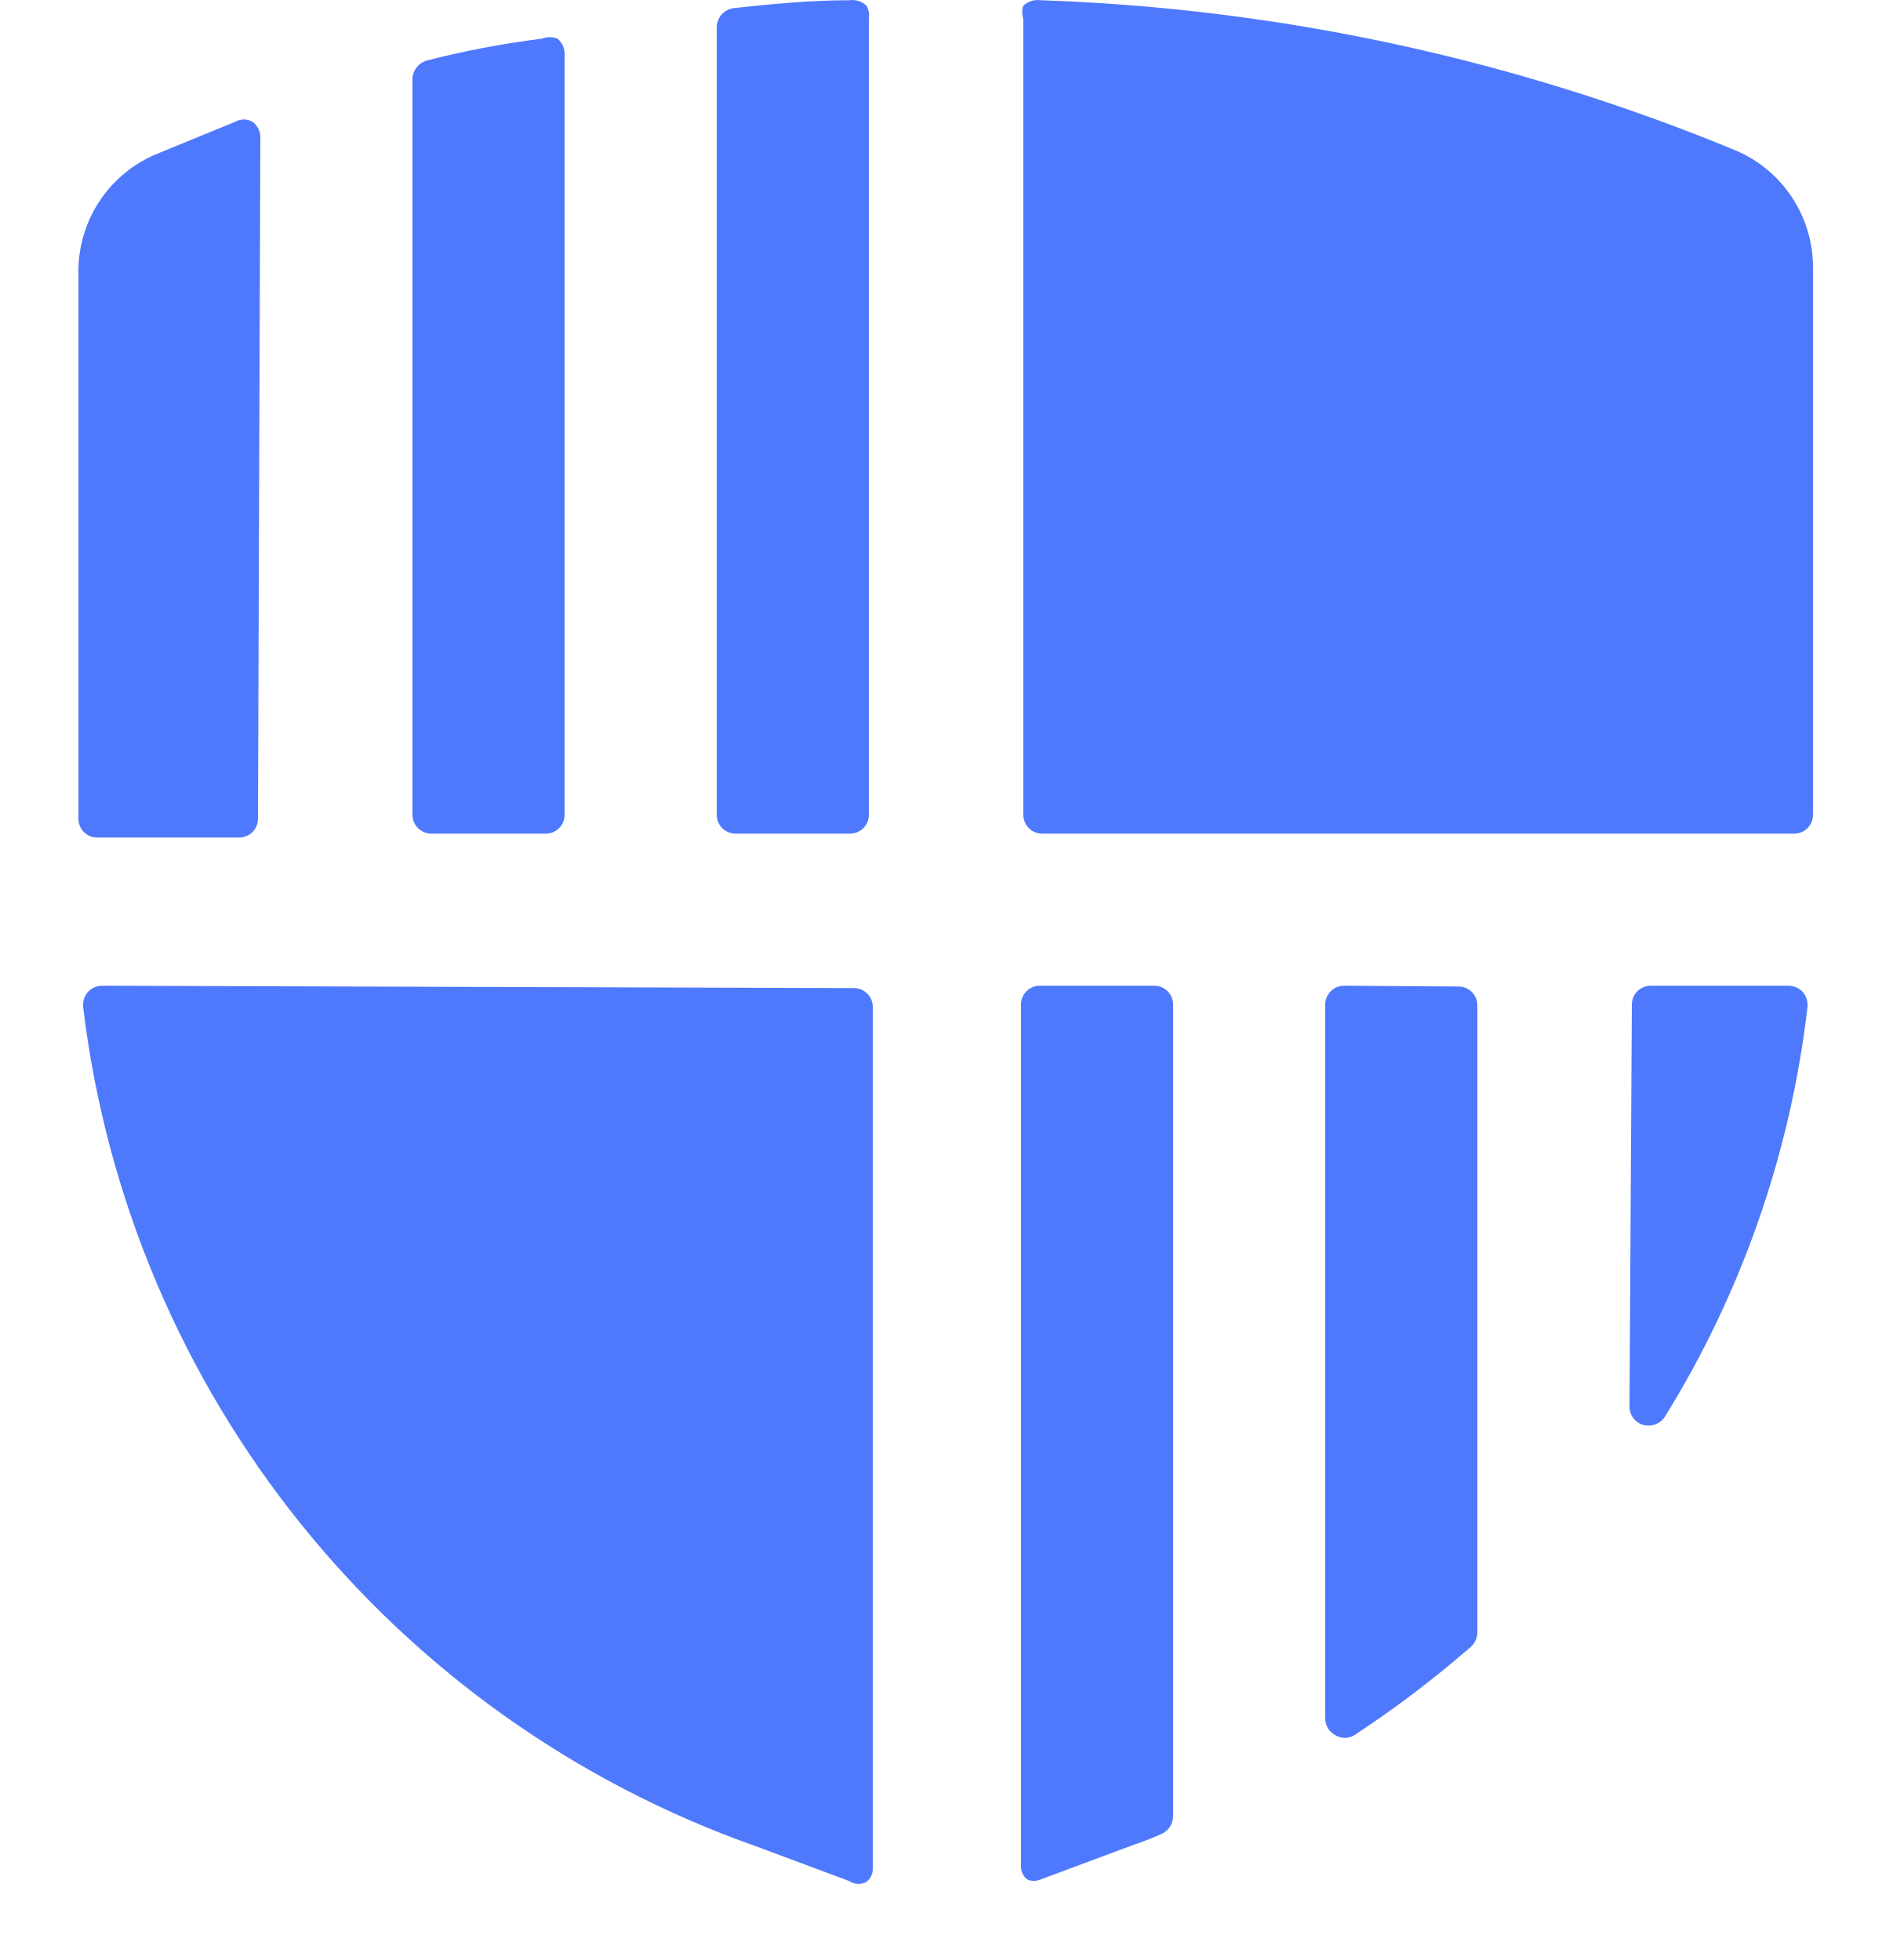
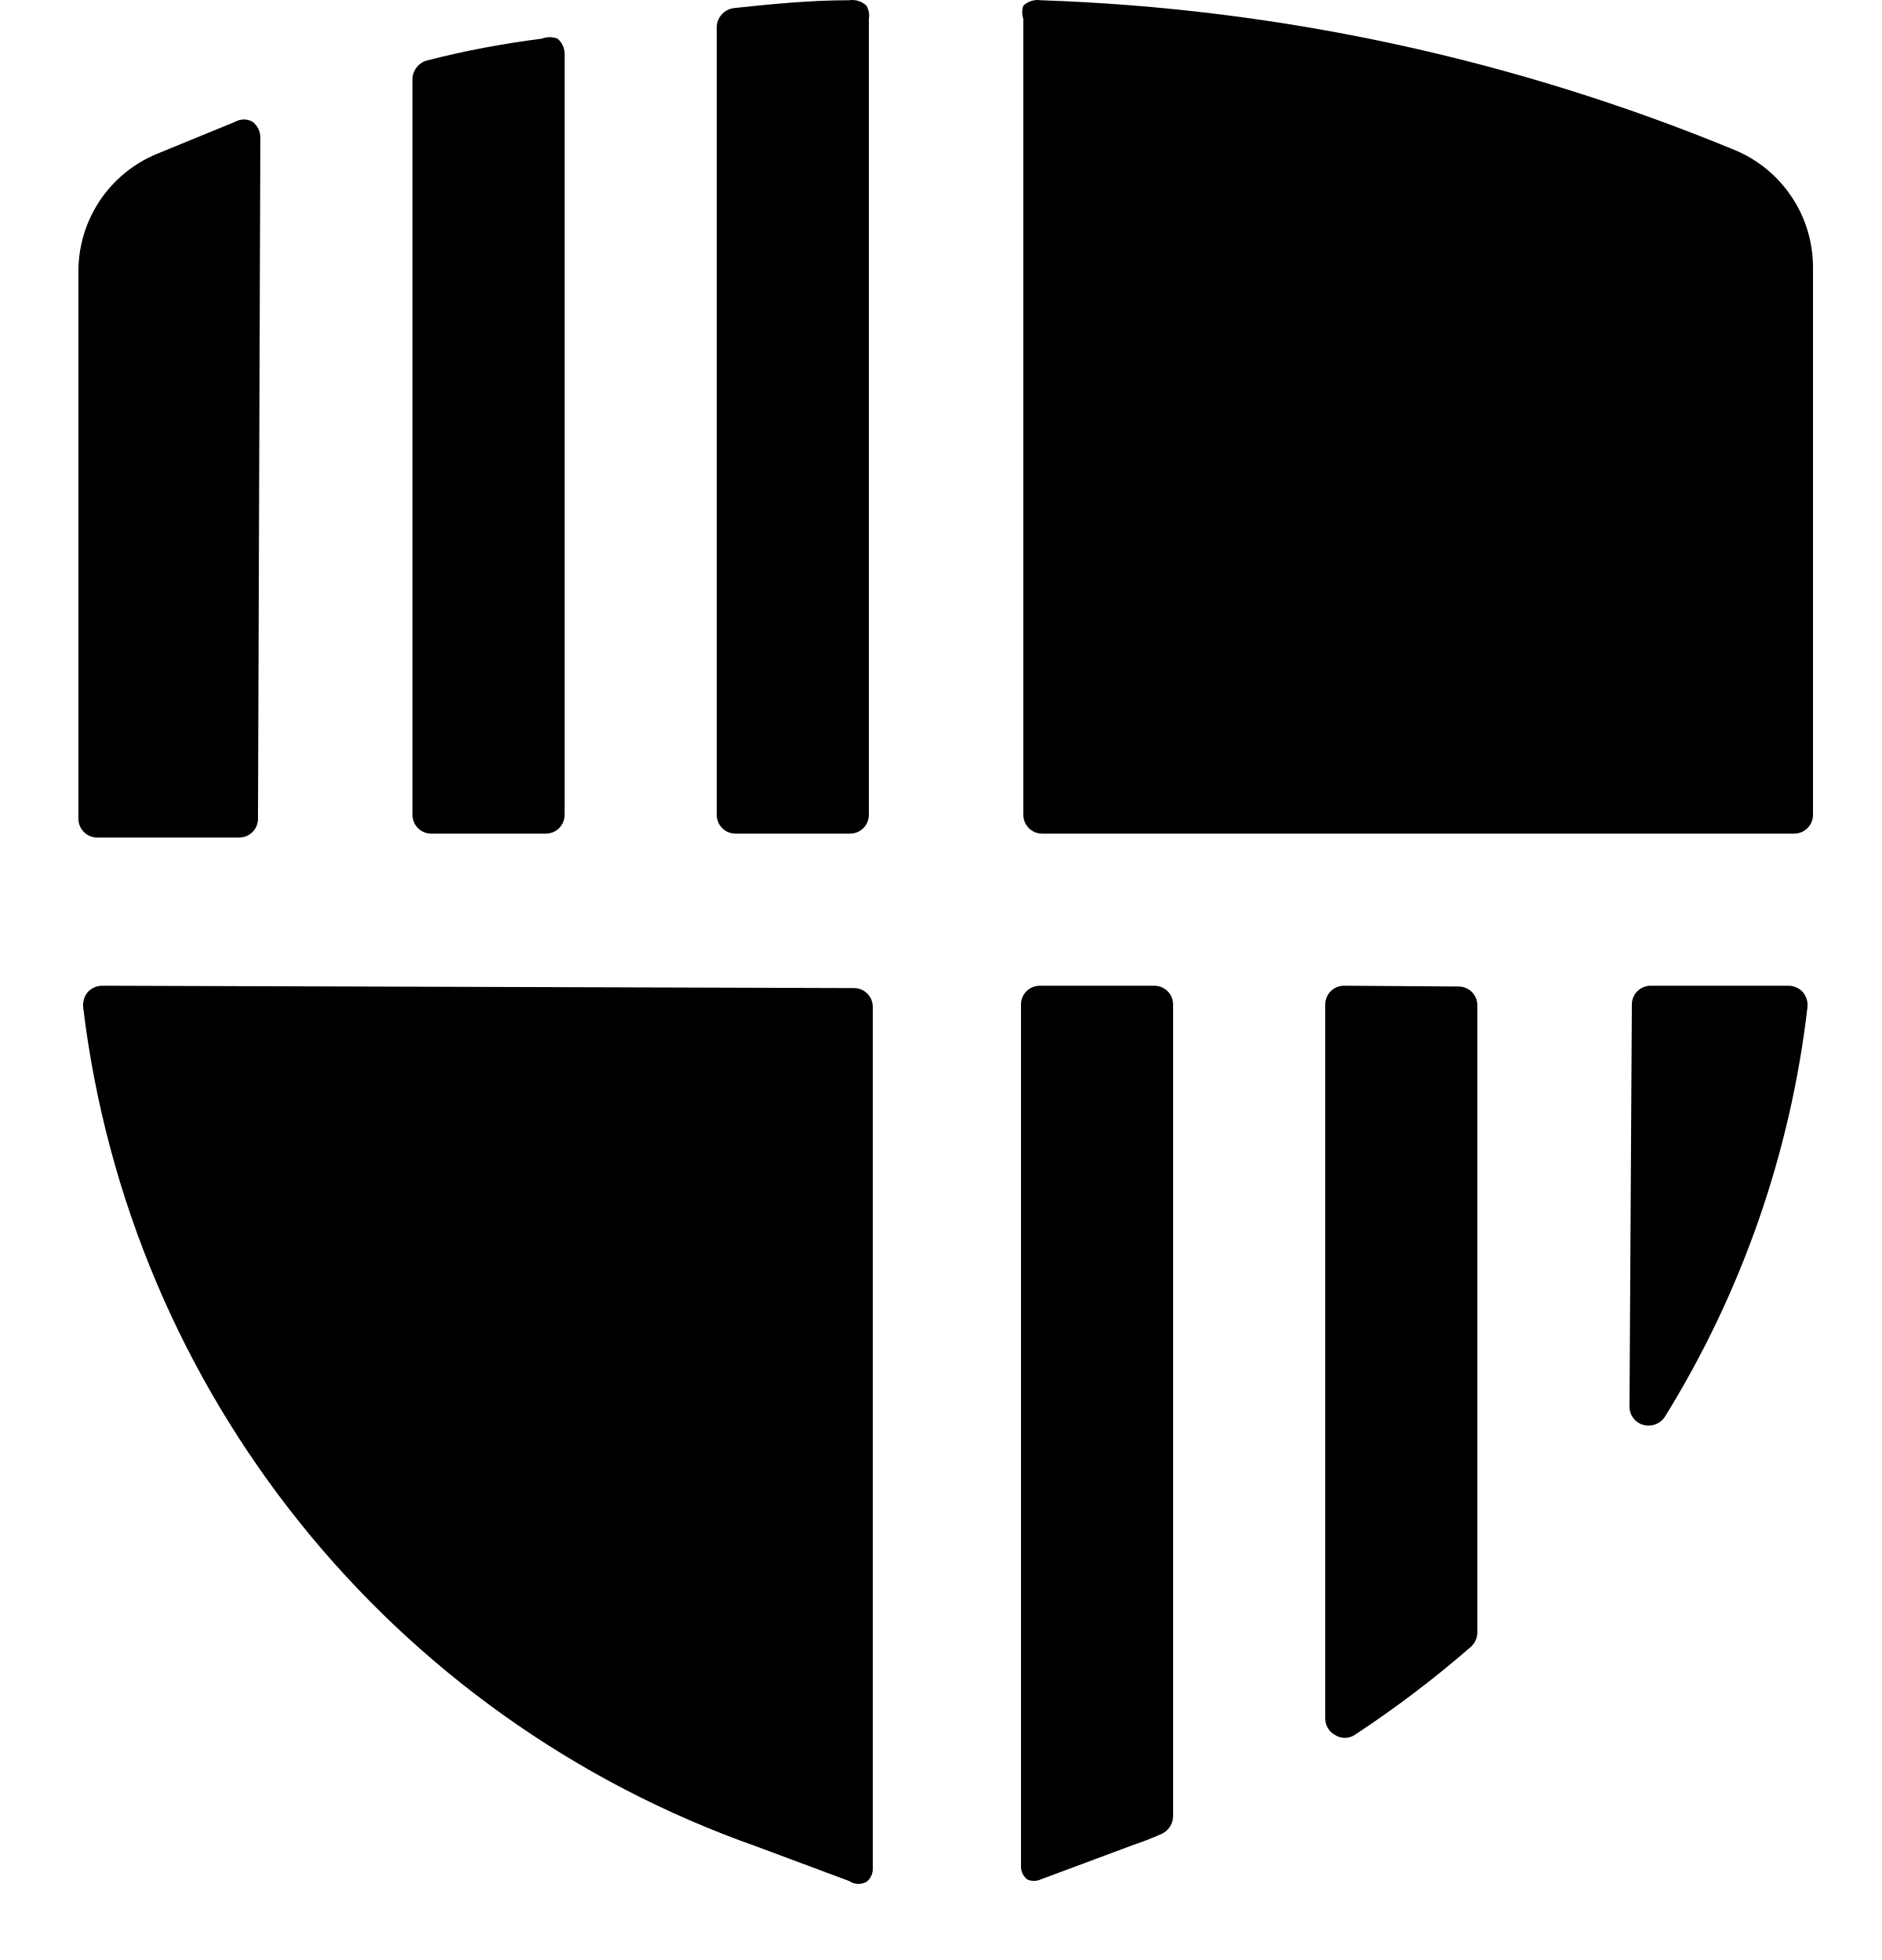
<svg xmlns="http://www.w3.org/2000/svg" width="24px" height="25px" viewBox="0 0 24 25" version="1.1">
  <g stroke="none" fill="none">
    <rect x="0" y="0" width="24" height="24" />
-     <g stroke-width="1" fill-rule="evenodd" transform="translate(1, 0)" fill="#4F79FD">
+     <g stroke-width="1" fill-rule="evenodd" transform="translate(1, 0)" fill="currentColor">
      <g fill-rule="nonzero">
        <path d="M21.88,10.633 C22.013,10.633 22.12,10.526 22.12,10.393 L22.12,3.393 C22.113,2.744 21.72,2.161 21.12,1.913 C18.308,0.752 15.311,0.105 12.27,0.003 C12.19,-0.009 12.108,0.017 12.05,0.073 C12.031,0.128 12.031,0.188 12.05,0.243 L12.05,10.393 C12.05,10.526 12.157,10.633 12.29,10.633 L21.88,10.633 Z" />
        <path d="M9.84,10.633 C9.973,10.633 10.08,10.526 10.08,10.393 L10.08,0.243 C10.09,0.185 10.079,0.125 10.05,0.073 C9.992,0.017 9.91,-0.009 9.83,0.003 C9.32,0.003 8.83,0.053 8.36,0.103 C8.237,0.118 8.144,0.22 8.14,0.343 L8.14,10.393 C8.14,10.526 8.247,10.633 8.38,10.633 L9.84,10.633 Z" />
        <path d="M16.14,12.573 C16.007,12.573 15.9,12.68 15.9,12.813 L15.9,21.923 C15.901,22.012 15.951,22.092 16.03,22.133 C16.104,22.178 16.196,22.178 16.27,22.133 C16.792,21.79 17.289,21.413 17.76,21.003 C17.81,20.956 17.839,20.891 17.84,20.823 L17.84,12.823 C17.84,12.69 17.733,12.583 17.6,12.583 L16.14,12.573 Z" />
        <path d="M19.78,17.943 C19.78,18.049 19.849,18.142 19.95,18.173 C20.055,18.205 20.169,18.164 20.23,18.073 C21.214,16.485 21.835,14.699 22.05,12.843 C22.056,12.774 22.034,12.706 21.99,12.653 C21.943,12.603 21.878,12.574 21.81,12.573 L20.05,12.573 C19.917,12.573 19.81,12.68 19.81,12.813 L19.78,17.943 Z" />
        <path d="M0.3,12.573 C0.232,12.574 0.167,12.603 0.12,12.653 C0.076,12.706 0.054,12.774 0.06,12.843 C0.651,17.757 3.981,21.909 8.65,23.553 L9.83,23.993 C9.896,24.038 9.981,24.041 10.05,24.003 C10.099,23.964 10.129,23.906 10.13,23.843 L10.13,12.843 C10.13,12.71 10.023,12.603 9.89,12.603 L0.3,12.573 Z" />
        <path d="M12.26,12.573 C12.127,12.573 12.02,12.68 12.02,12.813 L12.02,23.813 C12.021,23.876 12.051,23.934 12.1,23.973 C12.154,23.997 12.216,23.997 12.27,23.973 L13.45,23.533 C13.572,23.492 13.692,23.446 13.81,23.393 C13.901,23.353 13.96,23.263 13.96,23.163 L13.96,12.813 C13.96,12.68 13.853,12.573 13.72,12.573 L12.26,12.573 Z" />
        <path d="M5.96,10.633 C6.024,10.633 6.085,10.608 6.13,10.563 C6.175,10.518 6.2,10.457 6.2,10.393 L6.2,0.683 C6.199,0.61 6.166,0.54 6.11,0.493 C6.046,0.468 5.974,0.468 5.91,0.493 C5.39,0.56 4.9,0.653 4.44,0.773 C4.337,0.803 4.264,0.896 4.26,1.003 L4.26,10.393 C4.26,10.526 4.367,10.633 4.5,10.633 L5.96,10.633 Z" />
        <path d="M2.32,1.753 C2.32,1.674 2.283,1.6 2.22,1.553 C2.152,1.514 2.068,1.514 2,1.553 L1,1.963 C0.4,2.211 0.007,2.794 0,3.443 L0,10.443 C0,10.576 0.107,10.683 0.24,10.683 L2.05,10.683 C2.183,10.683 2.29,10.576 2.29,10.443 L2.32,1.753 Z" />
      </g>
    </g>
  </g>
</svg>
